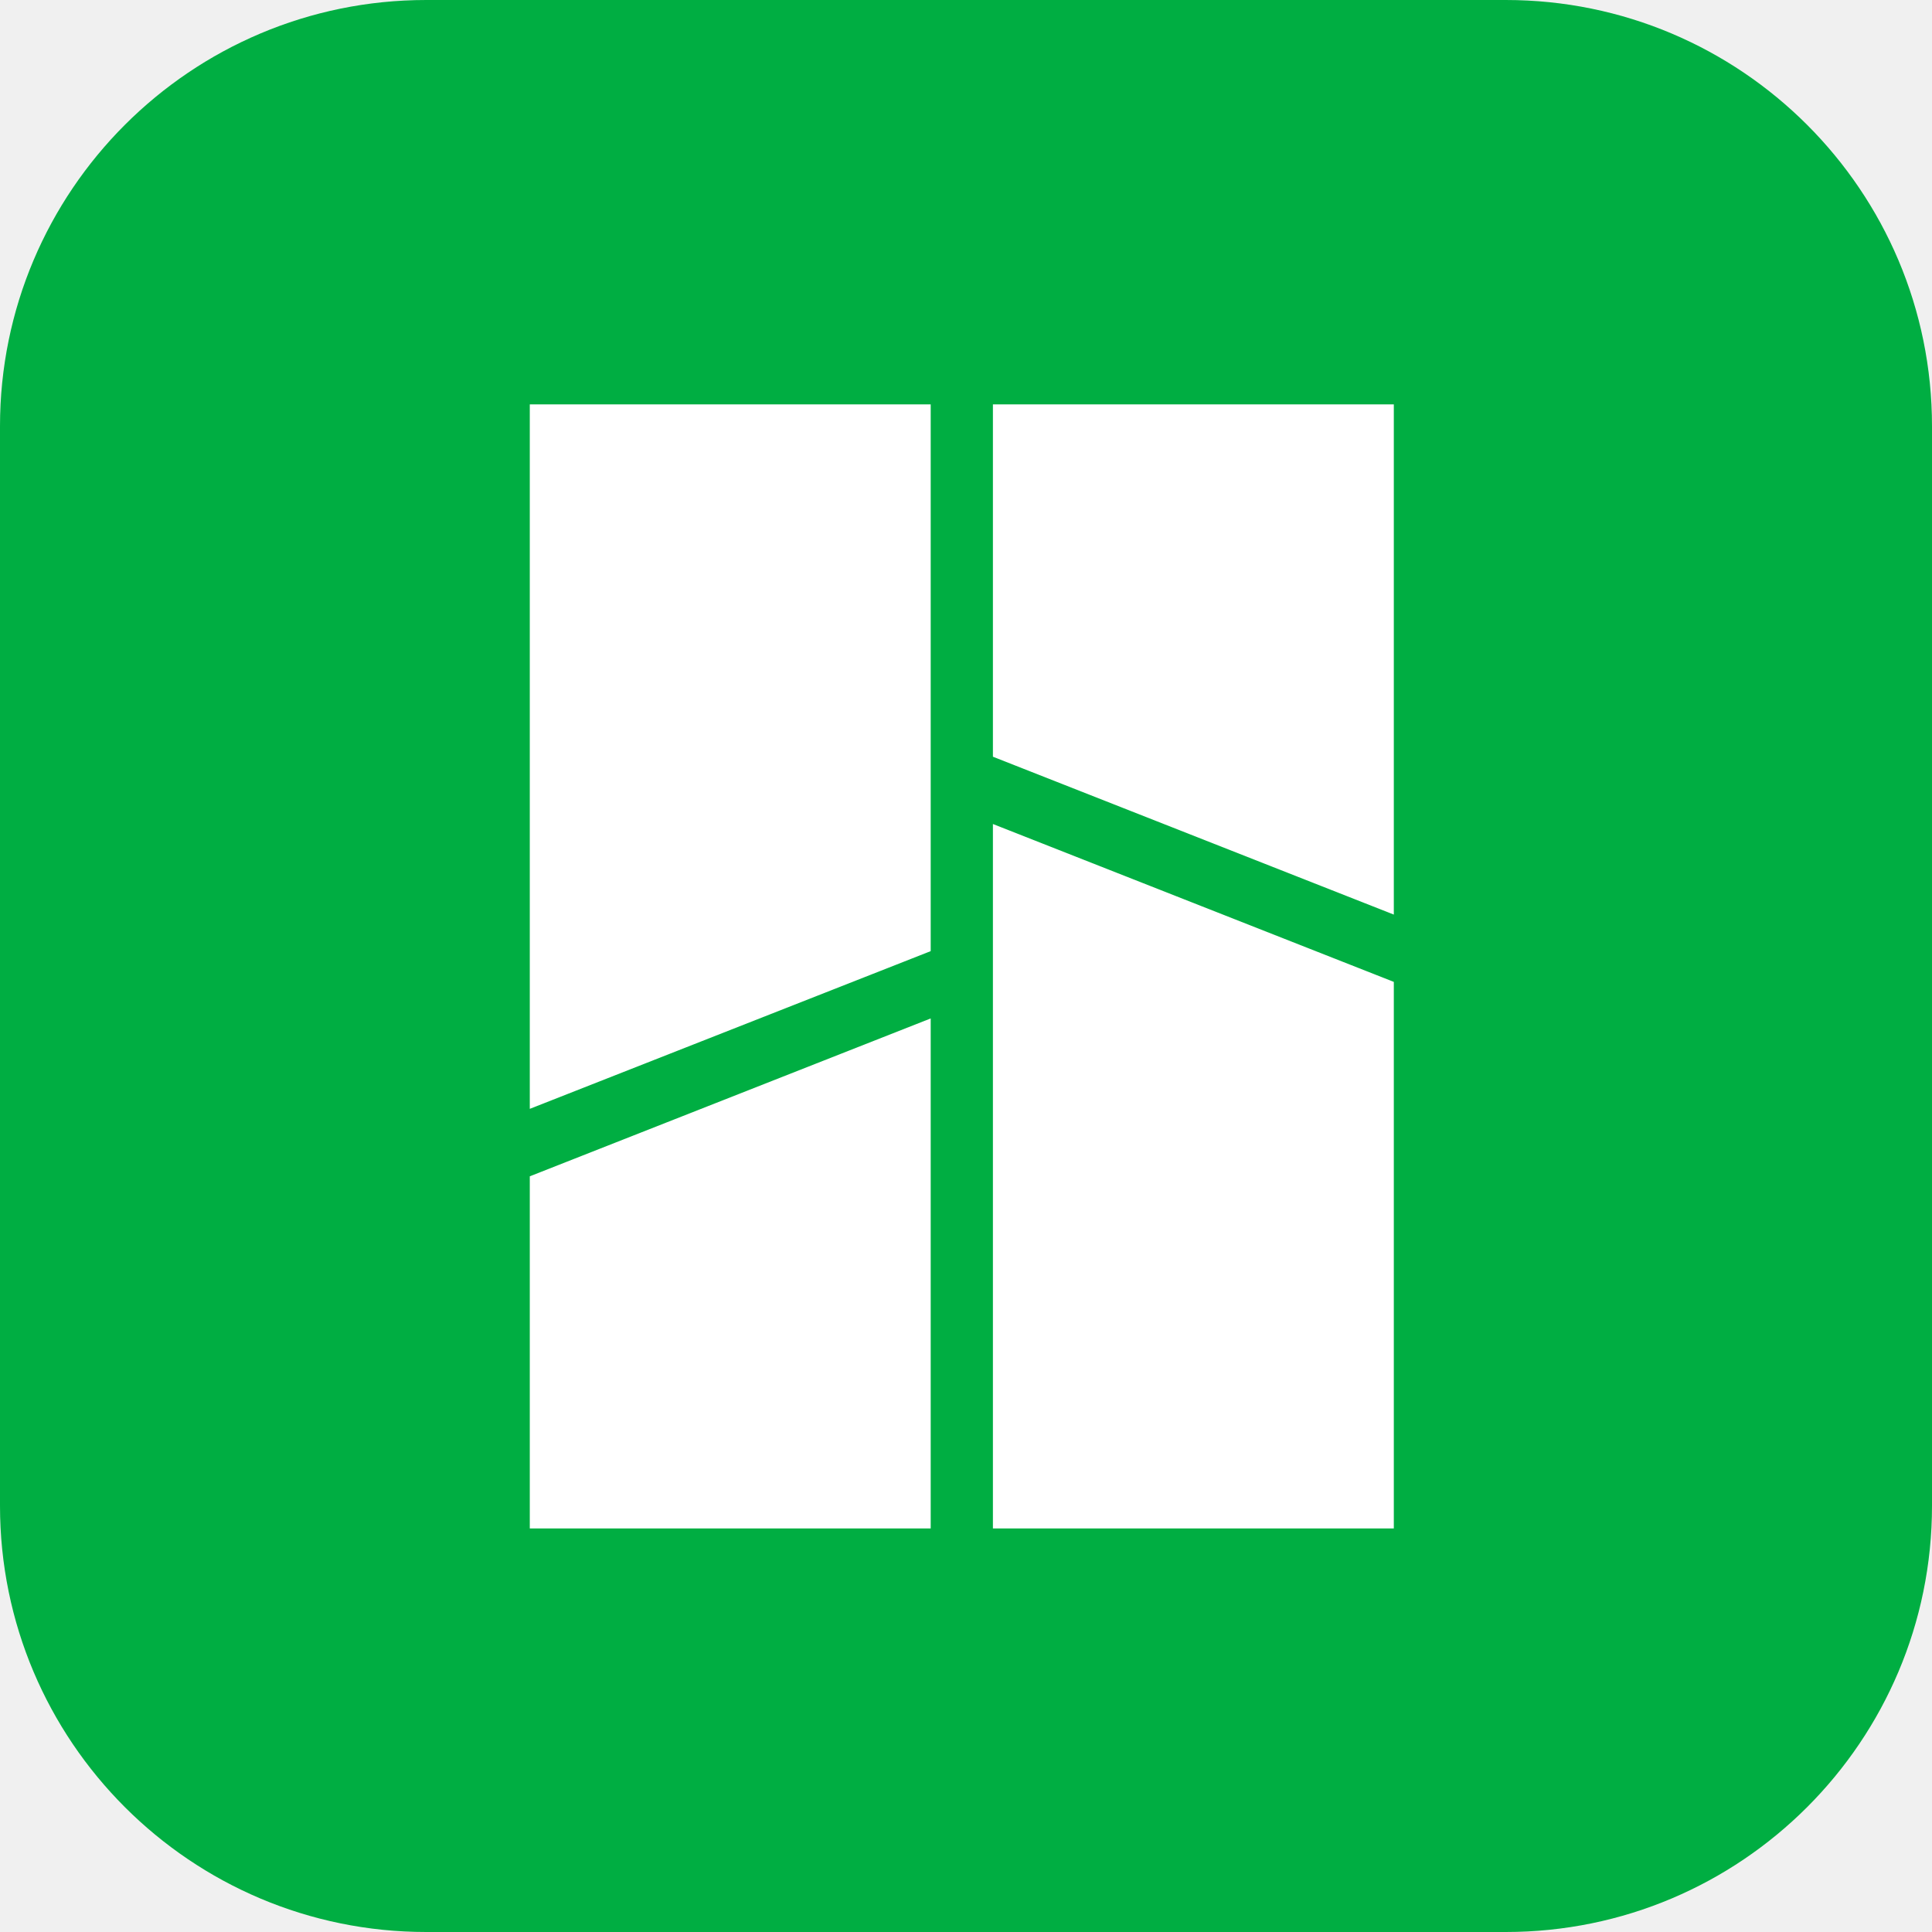
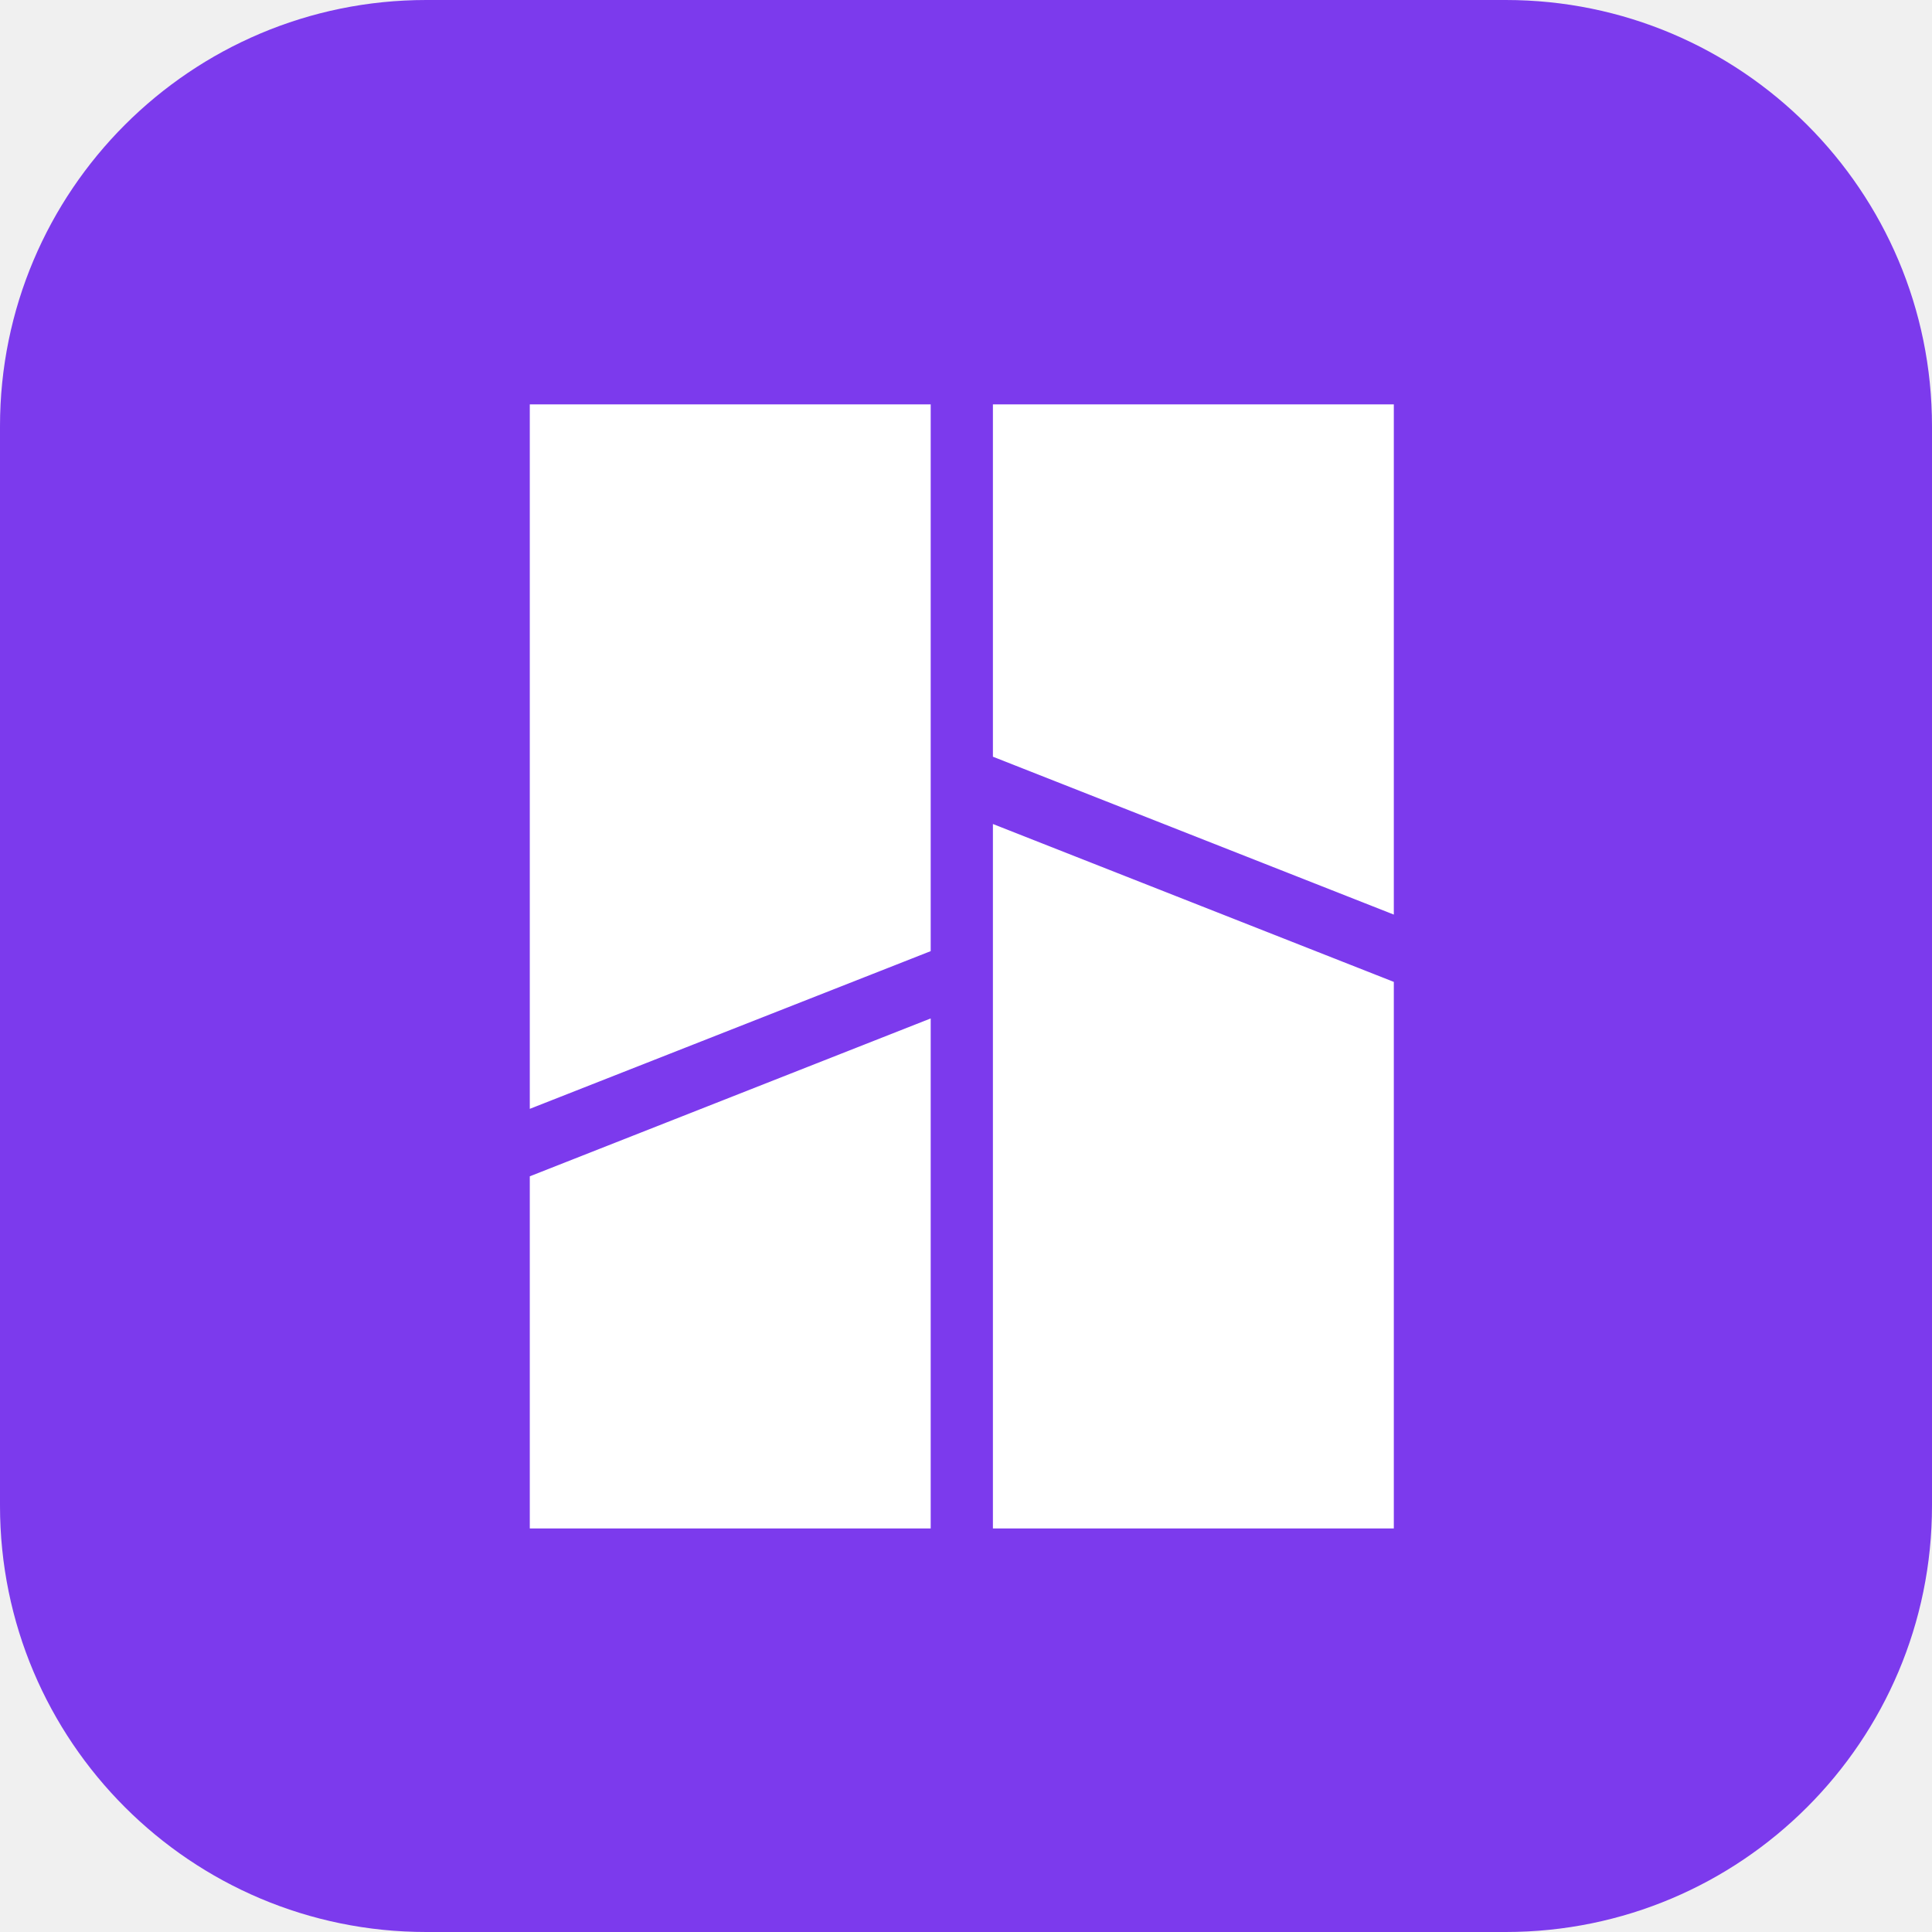
<svg xmlns="http://www.w3.org/2000/svg" width="128" height="128" viewBox="0 0 128 128" fill="none">
-   <path d="M99.759 128H28.241C12.646 128 0 115.354 0 99.759V28.241C0 12.646 12.646 0 28.241 0H99.759C115.354 0 128 12.646 128 28.241V99.759C128 115.354 115.354 128 99.759 128Z" fill="#00AE42" />
+   <path d="M99.759 128H28.241C12.646 128 0 115.354 0 99.759V28.241C0 12.646 12.646 0 28.241 0H99.759C115.354 0 128 12.646 128 28.241V99.759C128 115.354 115.354 128 99.759 128Z" fill="#7C3AED" />
  <path d="M65.783 54.593V101.264H92.344V65.053L65.783 54.593Z" fill="white" />
  <path d="M65.783 26.792V50.134L92.344 60.594V26.792H65.783Z" fill="white" />
  <path d="M35.1 73.464V26.792H61.661V63.015L35.1 73.464Z" fill="white" />
  <path d="M35.1 101.264V77.934L61.661 67.474V101.264H35.1Z" fill="white" />
</svg>
